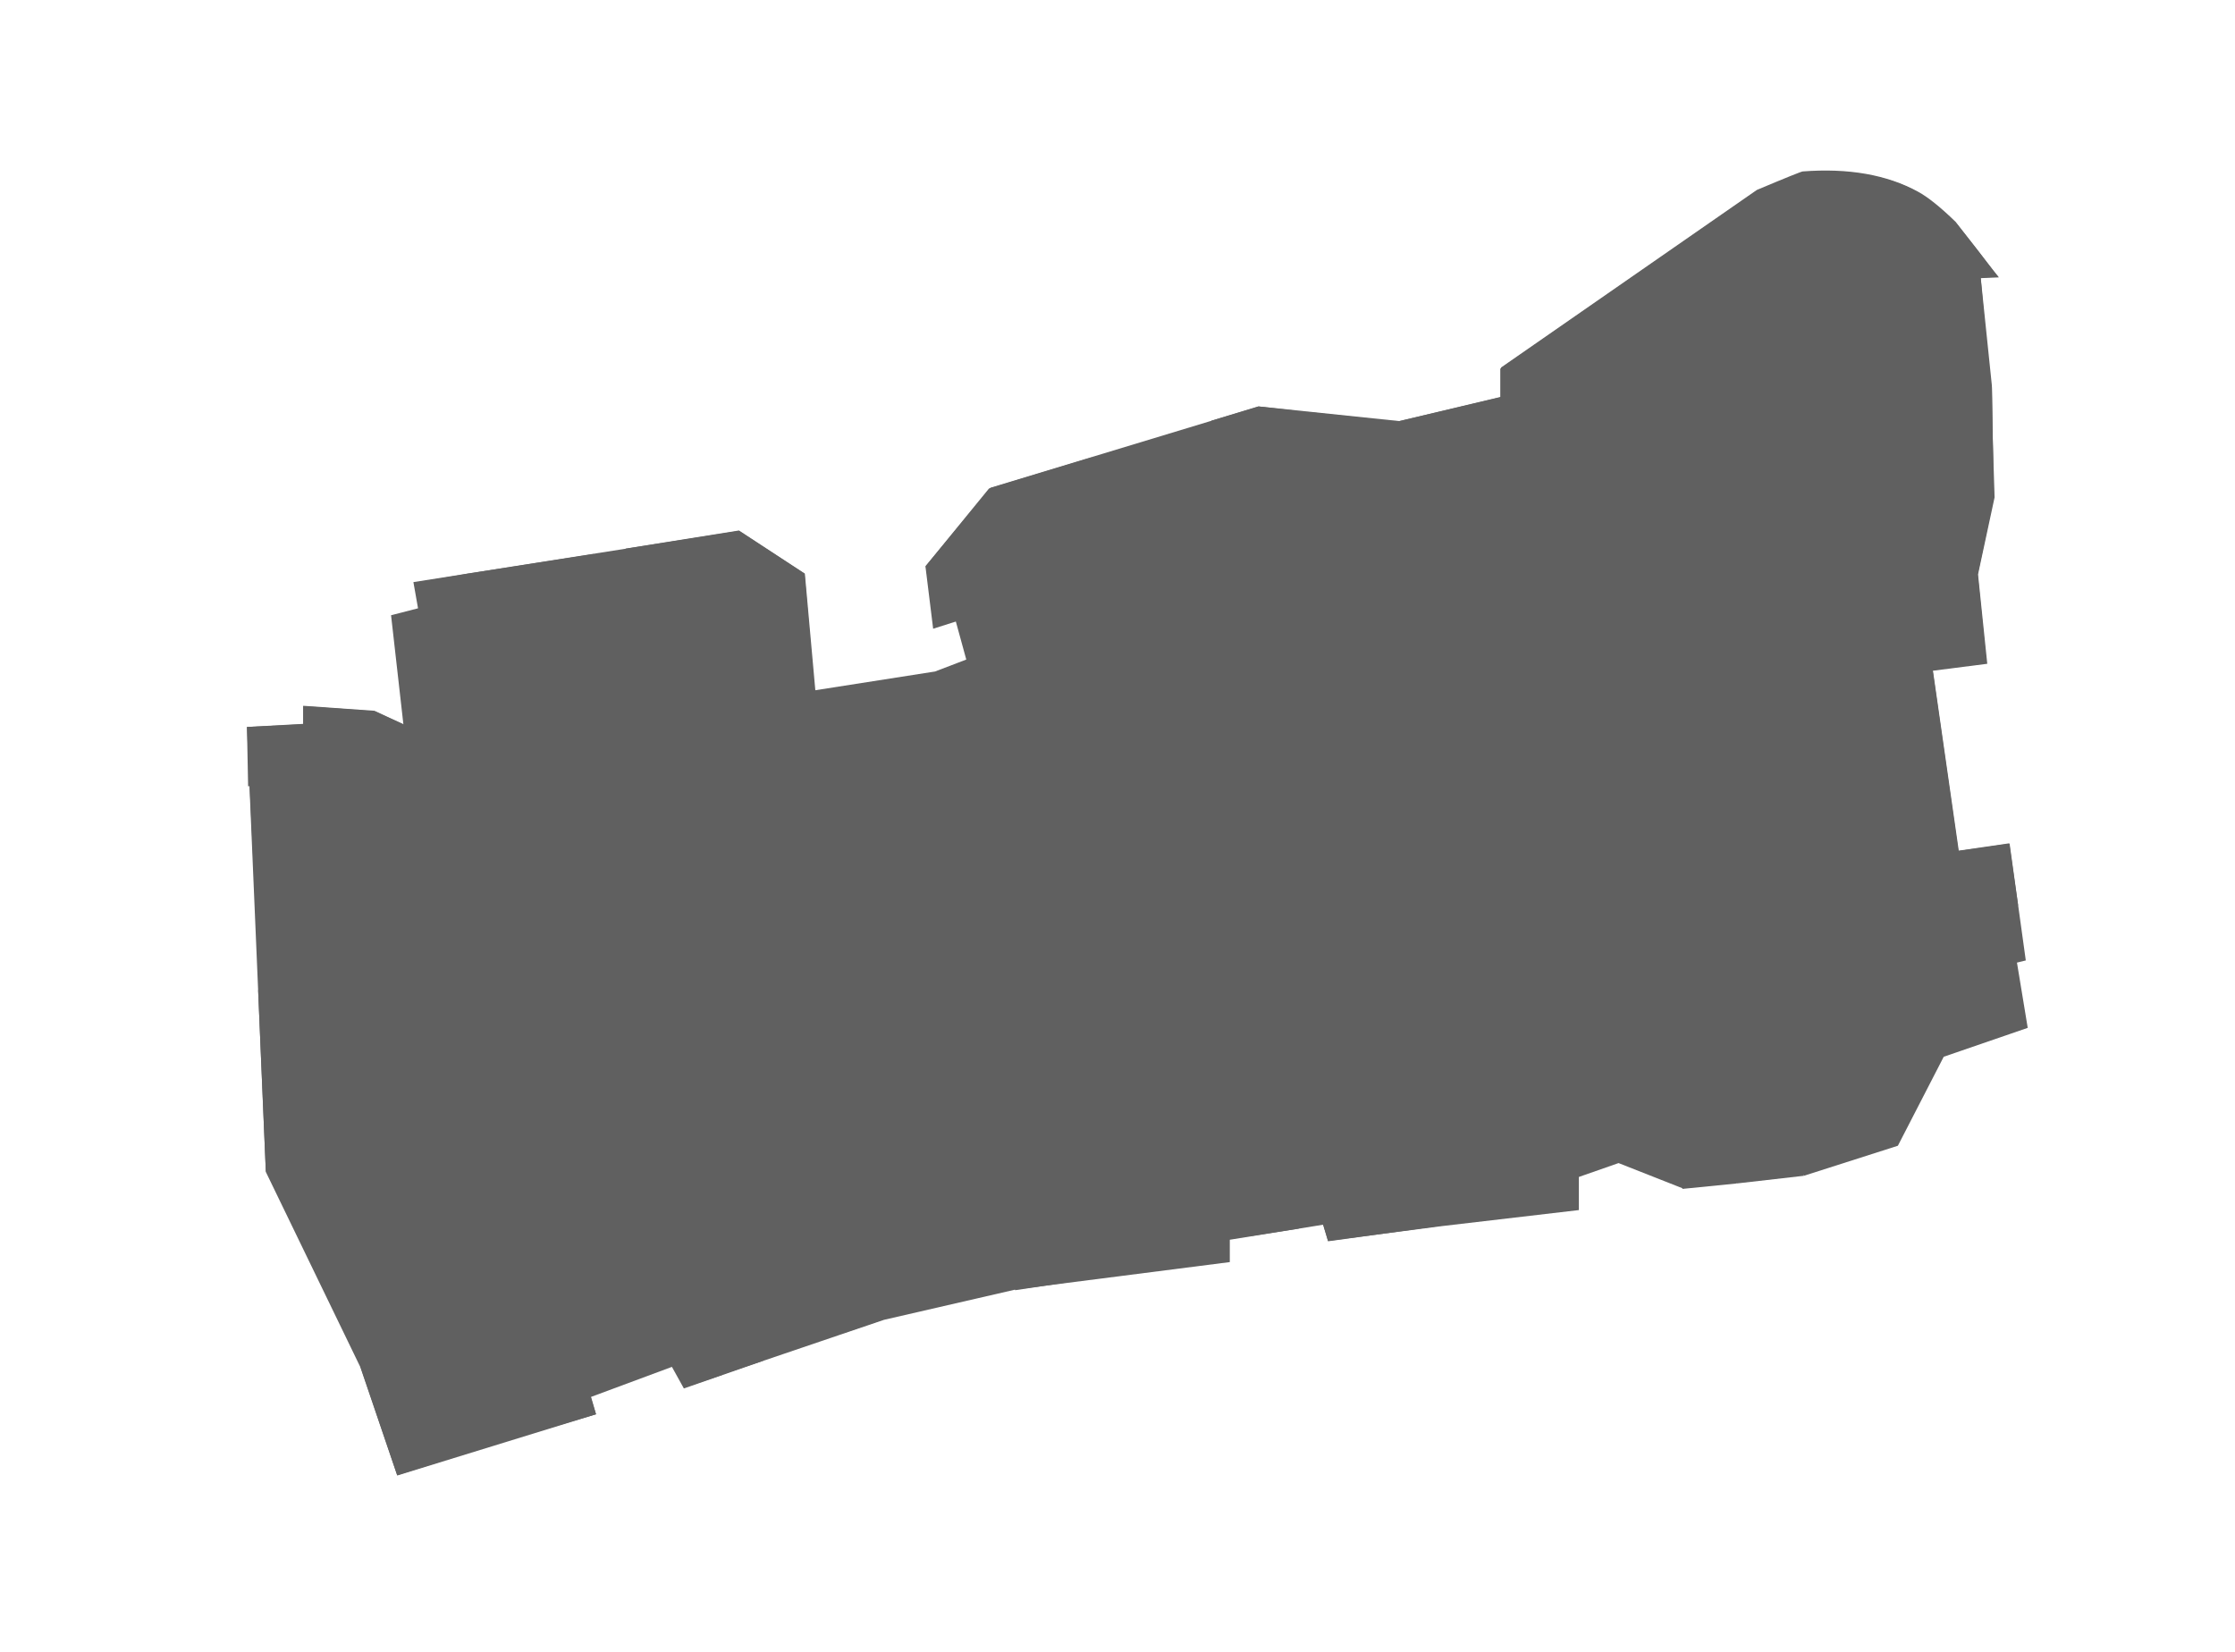
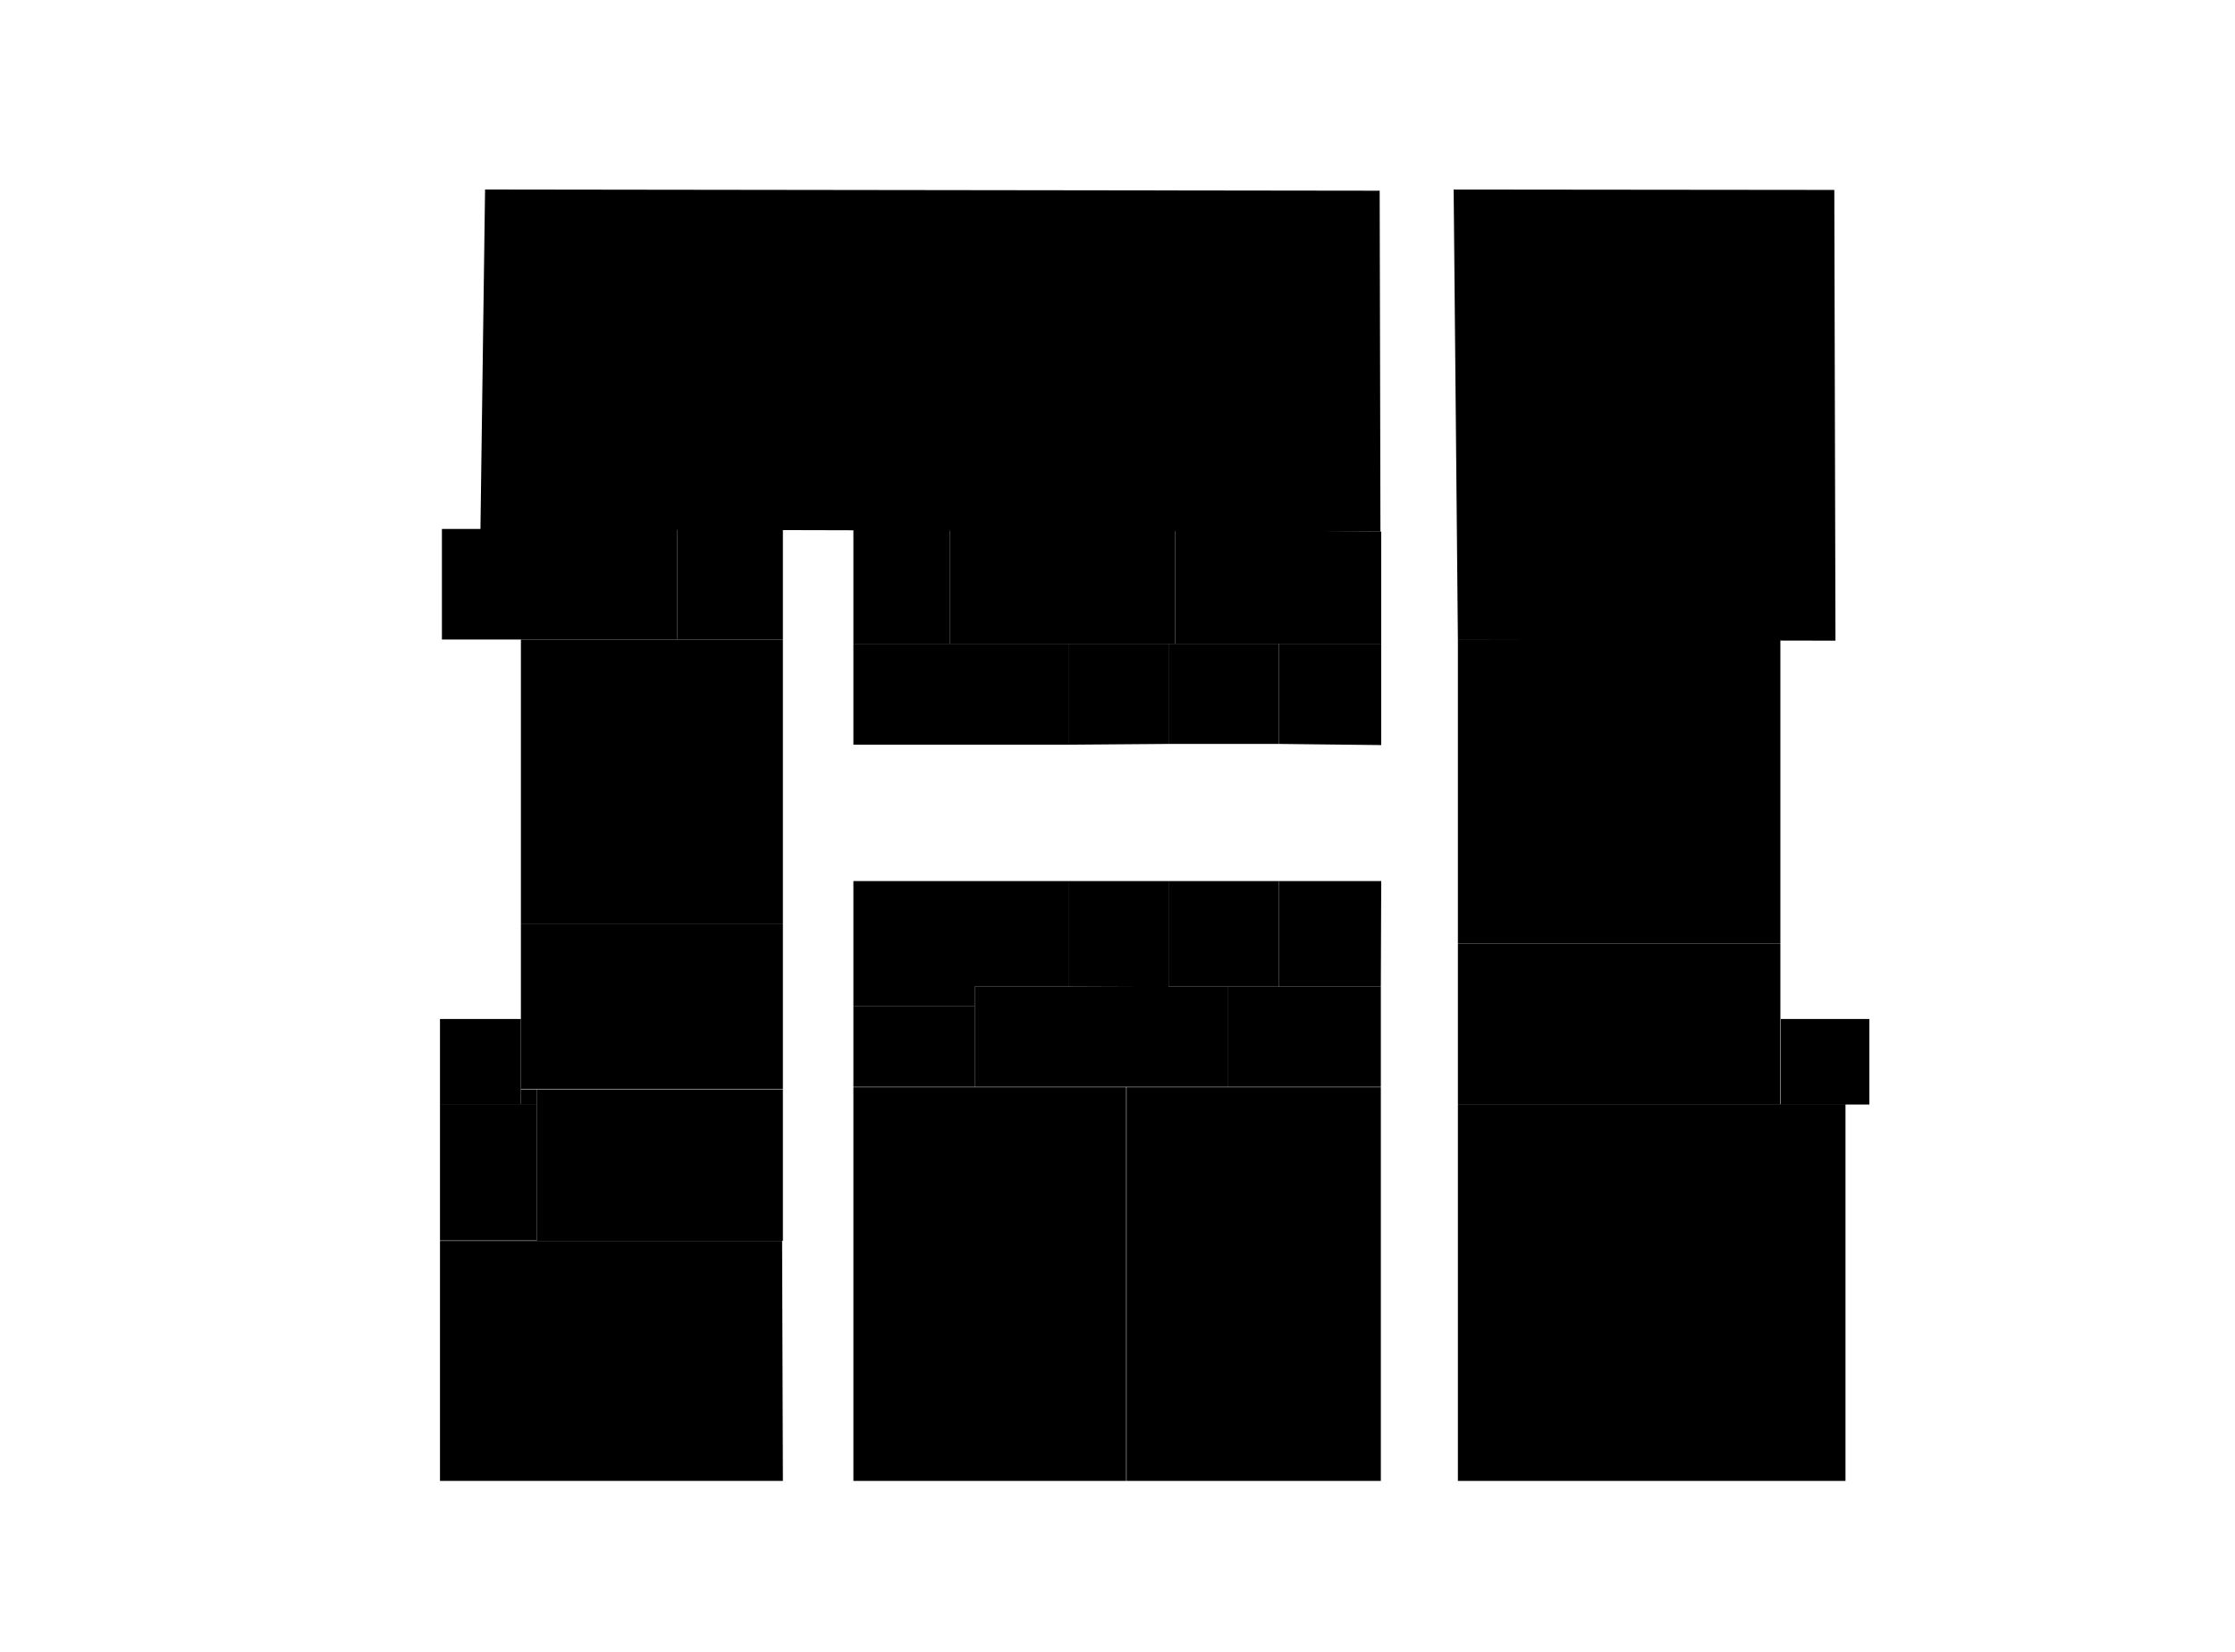
- <svg xmlns="http://www.w3.org/2000/svg" version="1.1" id="F1" x="0px" y="0px" viewBox="0 0 580.1 428.6" style="enable-background:new 0 0 580.1 428.6;" xml:space="preserve">
-   <style type="text/css">
- 	.st0{fill-rule:evenodd;clip-rule:evenodd;fill:#606060;}
- 	.st1{fill:#606060;}
- </style>
-   <path class="st0" d="M104.7,188l-3.2-28.3l7-1.8l-1.2-6.8l84.5-13.3l17,11.1l2.6,30.3l31.3-4.9l8.1-3.1L248,161l-5.3,1.6l-2.4-15.7  l16.8-20.3l69.6-21.1l36.5,3.8l26.4-6.3v-7.6L456,49.3c7.6-3.2,11.6-4.8,11.9-4.8c11.8-0.9,21.8,0.8,30,5.3c2.4,1.3,5.7,3.9,9.7,7.8  c2,2.6,3.8,4.9,5.3,6.8c2.2,2.8,4,5.5,5.8,7.5c-2,0-3.5,0.1-4.6,0.2l2.9,28l0.5,29l-4.2,20l2.3,22.9l-14,1.9l6.7,47l13.3-1.9  l4.2,30.3l-2.9,0.7l3.2,16.7l-21.9,7.5l-11.9,23.1l-24.4,7.7c-6.5,0.9-12.2,1.5-17.3,2c-5,0.5-9.7,0.9-14,1.4l-16.5-6.5l-10.3,3.6  v8.6l-35.9,4.2l-29.2,3.8l-1.3-4.2l-24.2,3.9v5.8l-55.5,7.1l-34.3,7.9l-31.5,10.7l-20.4,7.1l-3.1-5.6l-21,7.8l1.3,4.5l-51.6,15.9  l-9.6-28.2L69,304.2l-4.9-115.5l14.6-0.8v-4.7l18.5,1.3L104.7,188z" />
-   <polygon class="st0" points="261.2,289.1 255,309.7 263.5,334.9 276.1,333 274.4,318.7 267.2,319.8 267.2,315 272.8,315   276.1,314.5 275,305.4 277.3,305.4 278.3,314.5 279.6,314.3 280,319.8 281.4,319.8 281,314.1 294,312.3 295.1,320.1 297.2,320.1   296,312.1 293.6,297.3 272.8,300.5 270.7,287.4 " />
-   <polygon class="st1" points="243.1,174.3 264.8,166.2 266.2,169.4 284.3,163.5 282.5,157.7 311.9,148.8 317.9,169 261.2,187.4   244.1,178.5 " />
-   <polygon class="st0" points="343.4,317.7 339.5,290.9 342.6,289.7 341.1,284.8 339.5,285.2 338.5,280.8 367.8,271.4 388.7,268.9   392.3,281.9 375.3,288.2 378.3,296.9 379.8,301.2 375.9,302.8 374.4,298.5 367.8,301.2 370.6,308.8 373.7,307.6 377.3,317.7   344.7,322.2 " />
-   <path class="st0" d="M139.3,295.7l-0.8-27l57.6-2.6v8.5h-0.9c0.3,3.1,0.6,5.7,0.9,7.8l-27.5,12.7L139.3,295.7z" />
-   <path class="st0" d="M340.1,107l6.8,24.2l13.8-4.3l1.6,6.4l-42.8,13.4l4.4,13.6l27.5,13.3c1.8-6.3,8-11.6,18.5-16.2l0.2-22.9l-7-25  L340.1,107z" />
-   <path class="st0" d="M64.1,188.7l14.6-0.7v-4.7l18.4,1.3l7.6,3.4l7,12.9v17.8c0.7,4.9,4,10.2,9.7,16l-7.1,10.2l-11.1,0.8l-0.4-16.2  l-1.5-17.2l-19.4,0.9l-0.4-10l-17.1,0.9L64.1,188.7z" />
-   <polygon class="st0" points="225.4,195.9 247.3,191.8 247.5,193.4 252,192.5 253.8,206.4 249.2,207 249.5,209.3 227.1,215.6 " />
-   <polygon class="st0" points="162.4,142.4 163.3,171.9 177.5,170.9 177.5,160.5 180.4,160.5 180.4,170.9 189.5,170.3 189.5,163.3   195.2,163.3 195.2,173.5 163.3,175.3 163.7,200.5 193.3,199.7 212.1,184.5 208.9,148.9 191.8,137.7 " />
-   <polygon class="st0" points="122,148.8 122,163.3 136.4,162.8 136.4,158.6 154,158.5 154.1,150.8 154.1,143.8 " />
-   <polygon class="st0" points="131.6,175.1 131.6,178.9 154.7,177.6 154.7,169.4 144.1,169.4 144.1,165.6 140.2,165.6 140.2,169.4   128.9,169.4 128.9,175.1 " />
-   <polygon class="st0" points="267.1,155.3 262.7,141.9 258.6,142.9 257.6,138.8 275.5,133.4 276.9,137.9 287.9,134.6 283.4,118.7   256.7,126.8 240.2,147 242.2,163.2 " />
-   <polygon class="st0" points="436.6,218.7 456.1,215.9 460.2,244.1 435.3,247.7 436.3,254.6 439.3,254.2 440.8,260.8 437.1,261.5   439,268 429.3,270.8 427.1,265 422.3,266.6 419,243.2 415,241.7 413.7,236.4 417.5,236 414.5,226.8 423.8,225.2 424.8,232.8   438.5,230.3 " />
-   <polyline class="st0" points="442.6,273.8 444.2,289.3 450.7,307.2 468.2,305.2 458.2,274.4 453.7,276.3 451.9,271.3 " />
-   <polygon class="st0" points="107.5,151.3 113.2,182.1 121.8,189 149.6,190.5 155,181.6 155,177.4 125.6,179 122,175.6 122,148.8 " />
-   <polygon class="st0" points="103.5,335.7 126.9,327.9 128.7,334.4 132.2,333.3 130,326.7 132.8,325.8 144.5,333.8 154.7,367.1   139.5,371.6 133.9,355.5 132.8,355.8 129.6,347.4 126.5,348.4 129.3,357.1 128.4,357.5 129.6,361.4 128.4,361.9 126.9,357.9   124.4,359 123.3,355.5 116.4,357.9 117.4,361.2 112.1,363.1 " />
-   <path class="st0" d="M137.1,240.1c10.7,0.9,18.9-4.3,24.8-15.7l52.9-1.9l2.4,24.6l-17.6,1.5l-0.9-14.6l-21.9,1.5l0.4,13.6l-13.9,0.7  l0.5,14.4l-25.2,0.7L137.1,240.1z" />
-   <path class="st0" d="M247.2,216.6l2.1,30.9l6.9-0.9l-0.9-4.6l9.9-1.4l-1.2-9.5l58.6-9.3l32-4.4c-4.1-5.9-6.5-10.1-7.3-12.7  s-1.7-6.3-2.7-11.1l-11.1,1.8l-13.9-1L247.2,216.6z" />
-   <path class="st0" d="M430.1,148.3l25.2-3.6l2,14.9l-8.2,1.5l7.1,54.9l-45.9,6.6v1.5h-1.9l0.3,2.7l-0.6,0.5l-4-5.1  c16.6-12.6,20.3-29.1,11.1-49.3l17.8-3.8L430.1,148.3z" />
-   <polygon class="st0" points="461.5,284.5 483.2,277.2 476,256.4 523.4,249.2 526.3,266.8 504.5,274.3 492.6,297.4 468.2,305.2 " />
-   <path class="st0" d="M502,59.3l1.6,16.2l-3.4,0.5l-1-10.2l-5,0.4l1.1,10.5l-3.1,0.4l0.3,2.8l6.2-0.7l2.8,23.5l3-1l-0.4-7l11.8-1.8  l-1.8-20.7l4.7-0.2c-7.3-9.4-11.1-14.1-11.3-14.3l-3.8,1L502,59.3z" />
-   <polygon class="st0" points="270.8,287.4 306.7,282.1 315.4,289.6 314.4,291.1 319,320.9 319,326.5 298.4,329.5 296,311.8   293.6,297.2 272.9,300.4 " />
-   <polygon class="st0" points="229.6,342.4 227.2,316.5 212.4,300.3 170.9,314.2 166.6,327.6 177.6,360.2 187.7,356.8 182.3,339.9   182.3,336.3 172.5,329.5 173,317.5 189.3,327.6 210.2,320.9 212.9,329.7 214.1,329.5 219.3,345.9 " />
-   <path class="st0" d="M67,257l13.1-0.6L82,288c13.9-0.9,21.4-1.4,22.4-1.4l-1.1-31.7l10.5-0.4l3.3,16.3l0.4,26.4h-1.5l-14.5,7.3  L69,304.1L67,257z" />
-   <polygon class="st0" points="446.3,95.5 447.1,100.4 461.8,97.9 463.8,109 476,106.9 476.4,90.3 " />
-   <path class="st0" d="M459.4,113.1l0.9,7.9l4.4-0.7l0.5,3.6l17.2-2.6c1.1-4.1,3-7.5,5.5-10.2c3.7-4.1,8.2-6.6,13.8-8.3l-2.8-23.6  l-6.3,0.6l-2.4-17l9.1-1.3L498,50c-7.5-4.3-17.5-6.1-29.9-5.3l5.6,11l6.9,0.6l4.1,7.8l-2.2,6.9l0.4,21.2l-3,16.5L459.4,113.1z" />
-   <path class="st0" d="M444.8,80.3c4.3-9.6,8.4-14.8,12.2-15.5c3.8-0.7,10-1.7,18.6-3l1.7,13.9L444.8,80.3z" />
-   <polygon class="st0" points="64.8,204.1 81.9,203.2 82.2,213.2 87.6,212.9 87.6,218.9 97.7,218.5 97.7,222.1 94.7,222.2 94.9,241.8   87.6,242.1 87.6,245.9 66.9,247.4 " />
-   <path class="st0" d="M390.5,125.5h8.9c-0.3-9.2,1.9-16.1,6.5-20.9c6.9-7.1,12.7-11.7,15.3-12.6c1.8-0.7,4.1-1.5,6.9-2.6  c7.9-5.8,12.6-10.2,14.1-13.1c1.5-2.9,2.5-5.2,3.2-6.9l5.1-6l6.8-4.8l-1.6-8.9l-66.3,46c0,0.9,0,1.9,0,3.1c0,1.2,0,2.5,0,4.5  c0,0.7,0.1,1.7,0.1,2.4c0.1,1.2,0.1,2.3,0.2,3.8C390,112.1,390.2,117.5,390.5,125.5z" />
-   <polygon class="st0" points="449.8,83.2 451.3,92 475.1,88 473.8,79.1 " />
-   <polygon class="st0" points="287.9,134.6 290.8,133.6 291.3,135.5 304.9,131.3 308.9,130 311,138.3 311.9,141.3 271.6,153.5   269.6,146.7 264.8,148.4 262.7,141.9 258.6,142.9 257.6,138.8 275.5,133.4 276.9,137.9 " />
-   <polygon class="st0" points="125.3,212 131.5,225.2 127.3,227.1 121.2,214.4 " />
-   <polygon class="st0" points="103.5,335.7 93.6,354.9 103.1,382.9 114.3,379.4 105.9,352.1 108.2,350.8 " />
-   <polygon class="st0" points="403.8,128.9 411.3,127.2 411.9,137.3 405,138.3 " />
-   <polygon class="st0" points="148.4,329.1 156,350.6 166.8,347 160,324.8 " />
-   <polygon class="st0" points="428.1,97.2 429.4,106 436.7,104.8 435.4,96.1 " />
-   <polygon class="st0" points="430,110.5 431.4,119 438.4,118 437.9,113.8 443.6,112.6 442.9,108.2 437.4,109.1 " />
-   <polygon class="st0" points="320.2,290.5 333.1,288.2 337.1,318.9 324.9,320.8 " />
-   <polygon class="st0" points="393,268 401.5,294.4 416.5,289.6 408.2,266.3 " />
-   <polygon class="st0" points="215.7,197.1 217,213.7 223.3,213.7 223.3,196.2 " />
-   <path class="st0" d="M266.9,258.5l1.1,8.8l33.9-5.2l-1.1-5.2l-2.1,0.4l-0.7-3.4l2.8-0.6c-1-5.4-1.5-8.3-1.5-8.8l-12.7,1.8l0.4,8.7  l-4.5,0.8V250l-1.6-0.9l-1.3-5.4h-10v5.3l-3.7,0.8L266.9,258.5z" />
-   <rect x="377.2" y="144.6" class="st0" width="9.3" height="10.6" />
-   <polygon class="st0" points="392.4,144.7 400.8,143.8 401.7,153.5 399.3,156.5 392.4,154.1 " />
-   <polygon class="st0" points="405.5,114.2 407.1,123.3 415,121.9 413.3,113 " />
-   <path class="st0" d="M425.9,276.8l16.7-3l1.6,15.5l6.5,17.9l-14,1.4c-3.4-9.5-5.3-14.5-5.6-15.2  C430.8,292.8,429.1,287.3,425.9,276.8z" />
-   <polygon class="st0" points="458.2,274.4 462.4,273 460.8,268 465.2,266.3 467.1,271.3 470.5,281.6 461.5,284.5 " />
-   <polygon class="st0" points="176.7,205.8 176,211.1 199.6,215.1 200.5,209.8 " />
-   <polygon class="st0" points="128.6,255 129.6,269 121.2,269.4 121.2,257.6 126.8,242.5 132.2,245 " />
-   <polygon class="st0" points="167.3,253.1 181.1,252.5 181.6,266.8 167.3,267.4 167.3,263.1 170.3,263.1 170.3,257.8 167.3,257.8 " />
-   <polygon class="st0" points="185.3,251.9 185.9,266.6 196.1,266.1 196,251.3 " />
-   <polygon class="st0" points="180.5,238.9 180.7,249.1 194.8,248.9 194.8,241.7 185.3,241.7 185.3,238.6 180.5,238.6 " />
-   <polygon class="st0" points="226.2,247.7 240.3,246.1 238.5,223.2 224.5,224.3 " />
-   <polygon class="st0" points="363.2,109.3 364.9,115.3 389.8,109.3 389.5,103.1 " />
-   <polygon class="st0" points="423.4,97.8 424.6,107.1 417.1,108 416,98.6 " />
-   <polygon class="st0" points="428,133.5 429.3,142.2 448.2,139.4 448.1,137.2 449.8,133.8 452.7,133.3 477.8,129.2 477.8,122   451.9,125.9 452.2,129.5 " />
-   <polygon class="st0" points="392.4,281.7 394.2,287.5 398.7,285.7 401.5,294.2 396.9,296.1 383.8,300.5 382.2,295.9 379.6,286.6 " />
-   <polygon class="st0" points="189.3,327.5 198.1,353.2 187.7,356.7 182.1,340 182.1,336.2 172.5,329.4 173,317.4 " />
-   <polygon class="st0" points="202.1,251.6 202.8,279.5 219.4,274.8 217.7,249.6 " />
-   <polygon class="st0" points="249.7,253.2 251.1,269.2 262,267.7 260.4,251.7 " />
-   <polygon class="st0" points="380.5,313 389.6,309.3 390.7,312.3 381.3,316 " />
-   <polygon class="st0" points="406.2,142.8 407.6,154.7 415.1,153.7 413.2,141.8 " />
-   <rect x="153.9" y="209.1" class="st0" width="7.6" height="7.3" />
-   <polygon class="st0" points="86.8,277 94.1,276.6 94.1,278.2 97.4,278.3 97.4,281.7 94.1,281.7 94.1,287.2 86.8,287.7 " />
-   <polygon class="st0" points="185.5,254.5 189.2,254.5 189.2,258.1 185.7,258.1 " />
-   <path class="st0" d="M367.5,226.3c13.1,4.7,25.5,3.2,36.4-4l4,5.1c-12,9.6-26.5,11.4-42.7,5.3l1.1-3.1L367.5,226.3z" />
-   <polygon class="st0" points="417.6,112.3 419,121.2 426.5,119.9 425.5,111.1 " />
-   <polygon class="st0" points="455.7,113.3 456.5,120.5 451.3,121.5 452.2,129.6 423.7,134.2 426.1,151.5 419.5,152.5 415.9,129.2   418,125.4 443.3,121.2 447,114.8 " />
-   <polygon class="st0" points="484.1,154.8 488.3,184.2 502.5,182.8 498.5,152.7 " />
-   <polygon class="st0" points="512.8,93.4 514.2,100.8 517,100.5 517.2,113.4 500.5,115.8 498.4,103.9 504.6,101.7 504.2,94.7 " />
-   <polygon class="st0" points="206.5,322.1 209.5,330.6 198.3,334.3 198.8,335.7 192.9,337.9 192.4,336.3 189.3,327.6 " />
-   <polygon class="st0" points="308.7,241.3 309.7,251.4 314.5,250.7 315,254.4 313.3,254.7 315,262.3 325,262.3 321.2,239.7 " />
-   <ellipse class="st0" cx="381.4" cy="184.6" rx="13.9" ry="13.8" />
-   <polygon class="st0" points="335.4,188.6 337.9,184.1 340.3,178.8 321.3,169.2 317.9,173.7 313.6,177.3 314.5,188.6 " />
-   <polygon class="st0" points="354.7,193.7 358.9,207 364,205.5 359.3,191.5 " />
-   <polygon class="st0" points="400.9,194.8 403.4,195.9 405.6,196.9 399.9,210.3 395.1,208.1 " />
-   <polygon class="st0" points="85.9,267 85.9,273.1 98.7,273.1 98.7,267 95,267 95,260.4 85.9,260.1 " />
-   <polygon class="st0" points="286.9,227.4 288.6,240.5 301.2,238.4 299.3,225.5 " />
-   <polygon class="st0" points="263.2,288.9 263.8,295.1 268.4,294.2 267.7,288.3 " />
-   <path class="st0" d="M421.9,152.1c0.9,9.1,1.5,13.8,1.9,14.1l4.6-0.5l-2.2-14.3L421.9,152.1z" />
-   <polygon class="st0" points="408.3,296.8 409.5,300.1 416.4,297.8 415.7,294.4 " />
-   <polygon class="st0" points="229.6,253.7 230.4,260.5 240.3,259.2 239.7,252.5 " />
-   <path class="st0" d="M503,67.3c0.1,0,2.5-0.3,7.3-1l0.6,6.3l-7.4,1C503,69.5,502.9,67.3,503,67.3z" />
-   <path class="st0" d="M439.8,93c1.6,0,2.9-1.3,2.9-2.9c0-1.6-1.3-2.9-2.9-2.9c-1.6,0-2.9,1.3-2.9,2.9C436.9,91.7,438.2,93,439.8,93z" />
-   <polygon class="st0" points="376.7,124.8 377.7,133.9 385.8,133.5 384.5,123.7 " />
-   <polygon class="st0" points="480,284.1 483.2,292.9 487.6,291.4 484.7,282.3 " />
-   <polygon class="st0" points="443.3,253.4 444.4,259.8 455.4,258.5 454.4,252.1 " />
-   <polygon class="st0" points="500.9,119.7 501.6,125.3 502.7,130.9 508,130.4 506.8,124.6 507.7,118.6 " />
-   <path class="st0" d="M461.2,249.6c1.7,0.1,4.4,0.3,8,0.6l0.7,5.1l5.8-0.9l0.3,2.1l22.5-3.4l-2.2-13.8l27.5-4.3l-2.3-16.1l-13.1,1.9  l-6.7-46.7l14.1-1.8l-2.4-23.2l4.3-20l-0.5-15.7l-16.7,2.4l-2.1-12c-12.7,5.5-18.3,15.7-16.7,30.6l-27.3,4.3l2.8,20.9l-8.4,1.3  l7.2,55.3l2.1,14.5c0.9,6.1,1.5,10.5,1.8,13.2c0.3,2.8,0.6,4.6,0.8,5.6" />
-   <polygon class="st1" points="336.3,106.6 343.6,131.3 316.6,139.7 313.4,128.8 317.7,127.6 313.8,115.2 316,114.3 314.4,109.2   326.6,105.5 " />
-   <path class="st1" d="M358.3,220.8c4.6,3.1,7.7,4.9,9.3,5.5l-6.7,19L333.4,260l-3.8-27l-9.1,1.2v1.7l-11.6,2l-1.5-8.5L358.3,220.8z" />
-   <polygon class="st1" points="261.4,192.3 299.3,181 301.4,185.8 281.1,198.3 278.4,193.8 274.4,196.3 275.6,201.4 261.4,205.6 " />
+ <svg xmlns="http://www.w3.org/2000/svg" version="1.1" id="B1" x="0px" y="0px" viewBox="0 0 580.1 428.6" style="enable-background:new 0 0 580.1 428.6;" xml:space="preserve">
+   <rect x="378.4" y="244.9" width="83.7" height="41.7" />
+   <rect x="378.4" y="166" width="83.7" height="78.9" />
+   <polygon points="476.4,166.3 476.1,49.3 377.3,49.2 378.4,166.1 " />
+   <rect x="462.2" y="264.5" width="23" height="22.2" />
+   <polygon points="114.2,322.1 114.2,384.4 203.2,384.4 203,322.1 " />
+   <rect x="114.2" y="264.5" width="21" height="22.2" />
+   <rect x="135.2" y="166" width="68" height="73.9" />
+   <rect x="135.2" y="239.9" width="68" height="42.8" />
+   <rect x="114.7" y="137.3" width="61.1" height="28.7" />
+   <rect x="175.8" y="137.3" width="27.4" height="28.7" />
+   <rect x="114.2" y="286.6" width="25.1" height="35.4" />
+   <rect x="139.3" y="282.8" width="63.9" height="39.3" />
+   <rect x="221.5" y="282.2" width="70.8" height="102.2" />
+   <rect x="292.4" y="282.2" width="66" height="102.2" />
+   <rect x="378.4" y="286.6" width="100.6" height="97.8" />
+   <polygon points="125.9,49.2 358.1,49.5 358.3,138 124.7,137.4 " />
+   <g>
+     <polygon points="221.5,228.7 277.3,228.7 277.3,256.1 253,256.1 253,261.1 221.5,261.1  " />
+     <rect x="221.5" y="261.1" width="31.5" height="21" />
+     <rect x="253" y="256.1" width="65.8" height="26" />
+     <rect x="318.8" y="256.1" width="39.6" height="26" />
+     <polygon points="277.3,167.1 277.3,193.3 303.3,193.1 303.3,167.1  " />
+     <rect x="303.3" y="167.1" width="28.6" height="26" />
+     <polygon points="331.9,167.1 331.9,193.1 358.5,193.4 358.5,167.1  " />
+     <polygon points="277.3,228.7 277.3,256.1 303.3,256.2 303.3,228.7  " />
+     <rect x="303.3" y="228.7" width="28.6" height="27.4" />
+     <polygon points="331.9,228.7 331.9,256.1 358.4,256.1 358.5,228.7  " />
+     <rect x="221.5" y="167.1" width="55.8" height="26.2" />
+     <polygon points="221.5,137.1 246.5,137.4 246.5,167.1 221.5,167.1  " />
+     <polyline points="246.5,137.4 305,137.4 305,167.1 246.5,167.1  " />
+     <polygon points="305,137.4 358.5,138 358.5,167.1 305,167.1  " />
+   </g>
+   <rect x="135.2" y="282.8" width="4.1" height="3.9" />
</svg>
